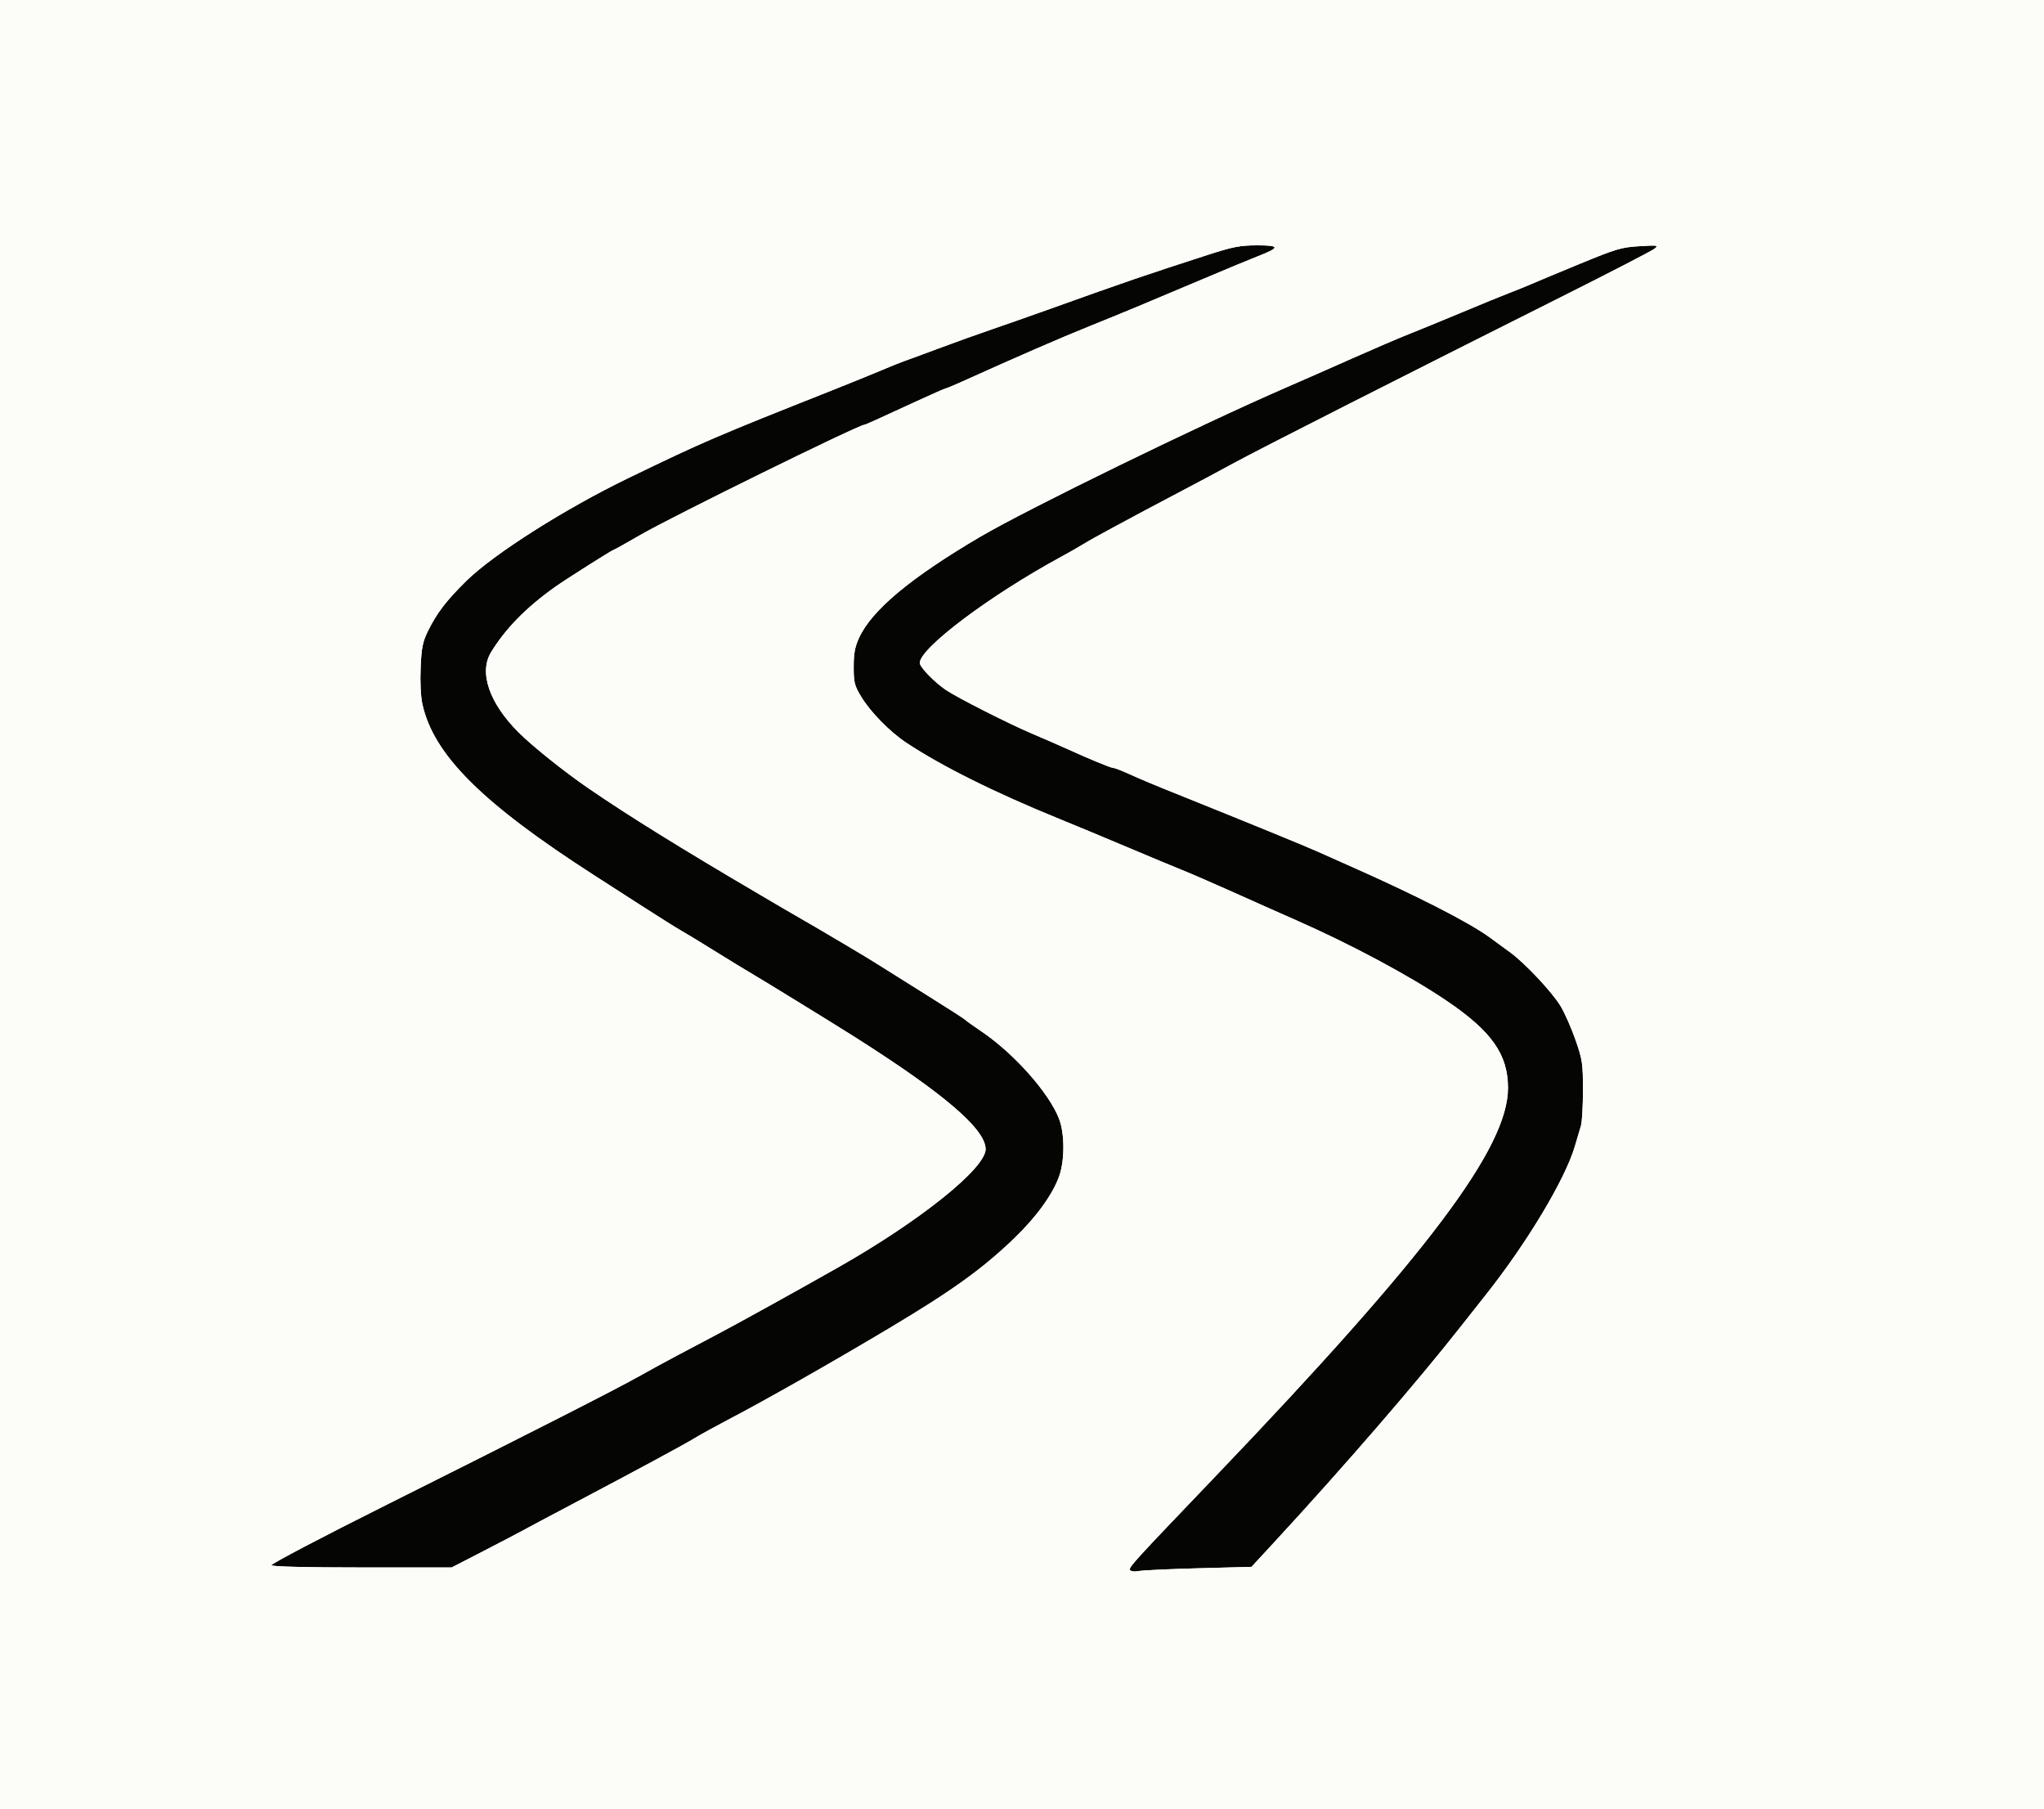
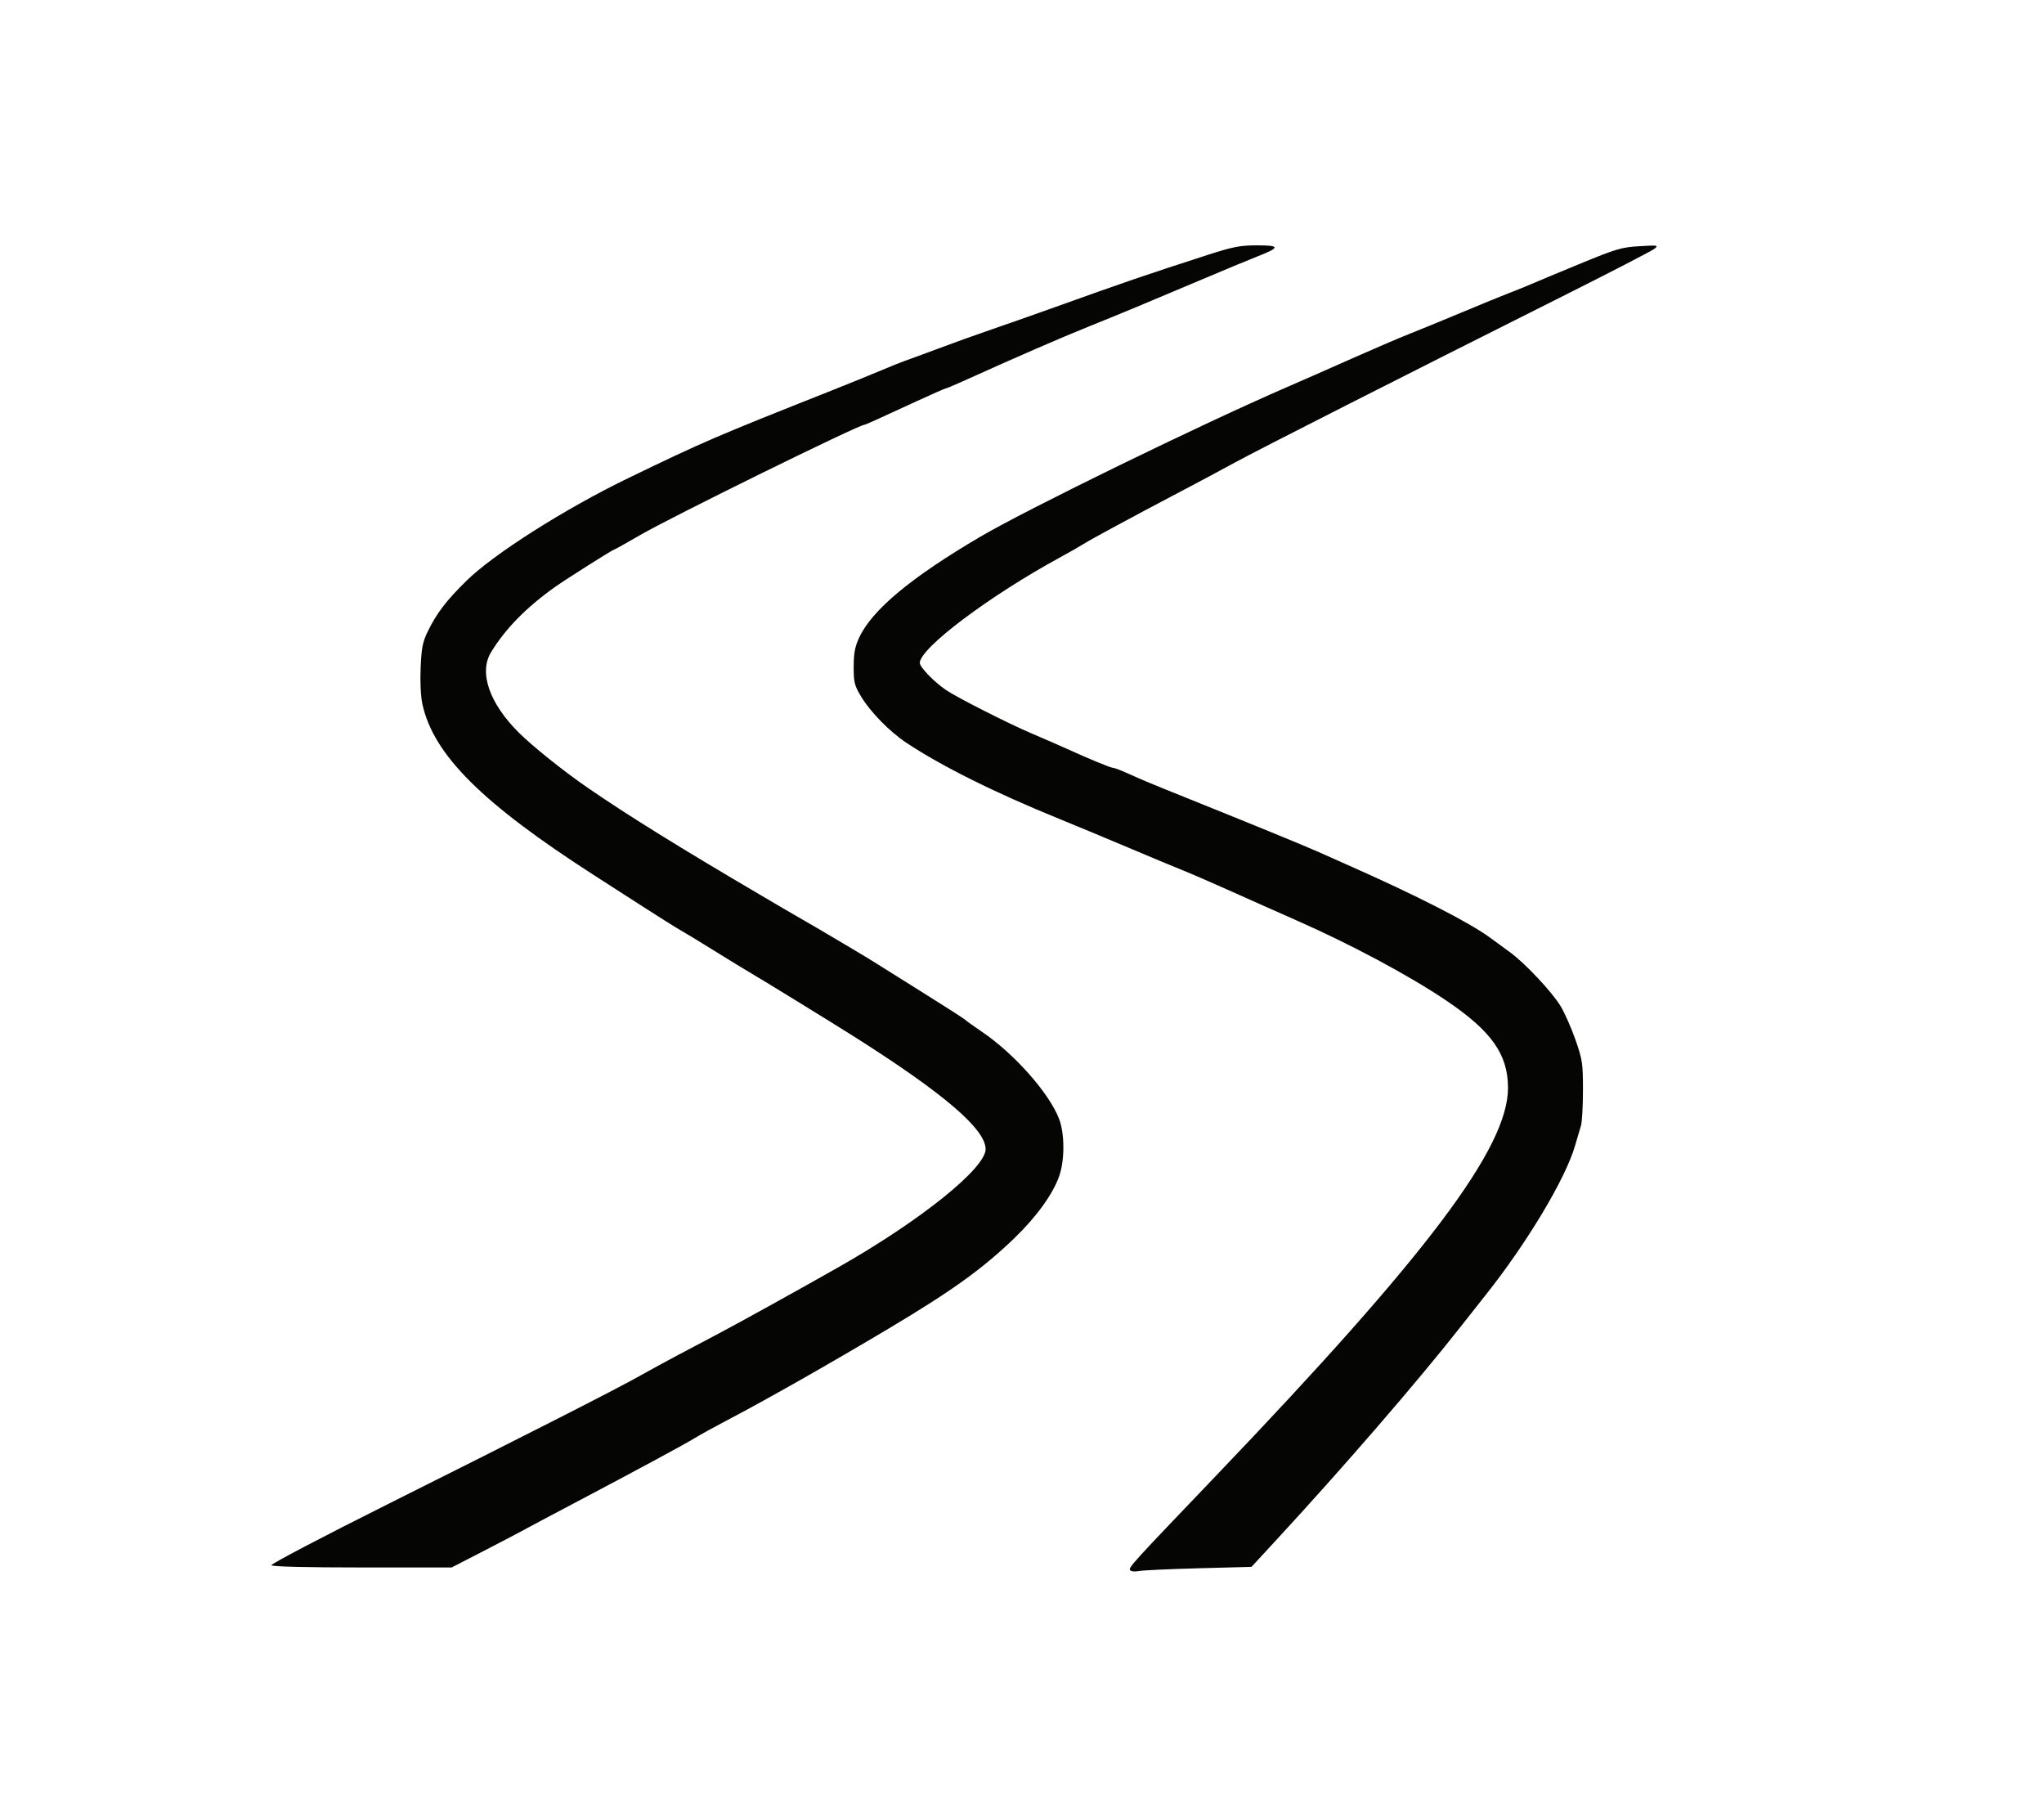
<svg xmlns="http://www.w3.org/2000/svg" width="900" height="796" viewBox="0 0 900 796">
  <g>
    <path d="M 213.19 682.62 L 198.88 690.00 L 159.50 690.00 C134.86,690.00 119.89,689.63 119.51,689.02 C119.18,688.48 142.20,676.40 170.70,662.16 C232.72,631.16 271.80,611.27 282.00,605.50 C286.12,603.17 293.33,599.24 298.00,596.77 C302.67,594.30 311.00,589.90 316.50,586.99 C326.07,581.94 352.57,567.26 369.50,557.64 C405.35,537.27 434.04,514.22 433.98,505.82 C433.91,497.02 415.69,481.42 376.38,456.50 C366.64,450.33 334.76,430.73 330.00,427.99 C328.08,426.88 321.10,422.61 314.50,418.51 C307.90,414.41 301.15,410.31 299.50,409.40 C297.85,408.48 290.42,403.83 283.00,399.05 C275.58,394.27 266.05,388.15 261.82,385.43 C212.28,353.60 190.87,332.29 185.98,309.93 C185.25,306.59 184.94,300.17 185.21,293.93 C185.58,285.23 186.10,282.59 188.33,278.00 C192.25,269.95 196.44,264.46 205.34,255.70 C217.36,243.88 248.68,224.00 276.50,210.53 C309.66,194.47 314.97,192.19 366.00,171.97 C373.98,168.81 383.88,164.79 388.00,163.04 C392.12,161.29 396.62,159.48 398.00,159.01 C399.38,158.55 406.12,156.06 413.00,153.49 C419.88,150.91 430.45,147.12 436.50,145.05 C442.55,142.99 454.02,138.96 462.00,136.10 C496.11,123.87 504.25,121.08 532.17,112.08 C543.06,108.58 546.08,108.00 553.64,108.00 C563.77,108.00 563.74,108.96 553.50,112.94 C550.20,114.23 538.72,118.99 528.00,123.54 C504.30,133.57 493.74,137.96 480.00,143.49 C466.97,148.73 447.95,156.99 423.72,167.94 C420.00,169.62 416.69,171.00 416.37,171.00 C416.06,171.00 410.33,173.52 403.65,176.60 C385.89,184.80 380.99,187.00 380.55,187.00 C378.08,187.00 295.52,227.60 281.94,235.49 C275.78,239.07 270.53,242.00 270.26,242.00 C269.68,242.00 248.81,255.22 244.25,258.48 C231.57,267.53 222.54,276.76 216.21,287.12 C210.77,296.02 215.47,309.61 228.45,322.51 C234.64,328.65 248.27,339.55 258.98,346.92 C276.60,359.02 299.43,373.19 335.00,394.07 C336.92,395.21 341.20,397.72 344.50,399.66 C347.80,401.60 352.30,404.21 354.50,405.46 C356.70,406.70 360.75,409.07 363.50,410.71 C366.25,412.35 371.42,415.41 375.00,417.51 C378.58,419.61 383.75,422.76 386.50,424.50 C389.25,426.25 398.92,432.31 408.00,437.98 C417.08,443.65 424.73,448.57 425.00,448.91 C425.27,449.25 428.65,451.67 432.50,454.28 C446.65,463.90 461.91,481.13 466.30,492.45 C468.79,498.83 468.86,510.46 466.46,517.49 C463.74,525.47 456.46,535.58 446.63,545.05 C432.64,558.53 419.26,568.15 391.50,584.71 C365.73,600.09 337.01,616.39 320.00,625.28 C314.77,628.02 308.48,631.48 306.00,632.99 C300.92,636.08 280.61,647.04 252.50,661.86 C242.05,667.37 232.15,672.63 230.50,673.56 C228.85,674.48 221.06,678.56 213.19,682.62 ZM 527.77 690.35 C514.97,690.68 503.09,691.24 501.37,691.58 C499.52,691.94 497.96,691.74 497.56,691.10 C496.88,690.00 498.98,687.71 535.06,650.00 C628.63,552.21 664.04,505.20 663.99,478.85 C663.96,464.13 656.79,453.97 636.98,440.56 C620.69,429.54 594.71,415.63 570.50,404.99 C563.35,401.84 550.75,396.24 542.50,392.53 C534.25,388.83 524.35,384.53 520.50,382.99 C516.65,381.45 505.85,376.95 496.50,372.99 C487.15,369.04 473.65,363.42 466.50,360.51 C438.01,348.93 414.50,337.22 399.00,326.91 C391.74,322.09 383.29,313.46 379.19,306.68 C376.22,301.76 375.89,300.46 375.89,293.57 C375.89,287.61 376.42,284.77 378.29,280.71 C383.90,268.55 401.05,254.25 431.50,236.35 C452.35,224.10 528.41,186.99 566.50,170.48 C573.10,167.62 586.15,161.88 595.50,157.72 C604.85,153.56 616.10,148.74 620.50,147.01 C624.90,145.27 635.25,141.03 643.50,137.58 C651.75,134.12 661.20,130.26 664.50,128.99 C667.80,127.72 672.30,125.90 674.50,124.94 C676.70,123.97 686.31,119.97 695.85,116.04 C711.63,109.54 713.98,108.84 721.85,108.38 C729.96,107.89 730.38,107.96 728.50,109.50 C727.40,110.39 708.95,119.93 687.50,130.68 C616.82,166.11 554.68,197.64 543.50,203.73 C537.45,207.04 527.33,212.45 521.00,215.76 C514.67,219.08 507.25,223.00 504.50,224.48 C501.75,225.96 495.23,229.46 490.00,232.26 C484.77,235.06 478.92,238.33 477.00,239.52 C475.08,240.72 470.58,243.29 467.00,245.23 C435.77,262.20 405.00,285.32 405.00,291.83 C405.00,293.66 411.35,300.24 416.50,303.72 C421.53,307.13 444.28,318.65 454.69,323.06 C460.08,325.35 466.75,328.25 469.50,329.51 C479.24,333.95 489.03,338.00 490.06,338.00 C490.64,338.00 493.22,338.95 495.80,340.11 C504.11,343.83 506.25,344.72 521.50,350.85 C548.20,361.57 575.39,372.70 580.00,374.79 C582.47,375.91 588.55,378.62 593.50,380.80 C623.51,394.07 646.79,405.95 655.97,412.67 C658.46,414.49 662.51,417.45 664.96,419.24 C671.55,424.06 683.35,436.63 687.12,442.84 C688.93,445.83 691.89,452.53 693.71,457.73 C696.77,466.51 697.00,468.10 697.00,479.94 C697.00,486.96 696.60,494.01 696.10,495.60 C695.61,497.20 694.42,501.20 693.46,504.50 C689.22,519.04 672.31,547.24 654.04,570.21 C651.54,573.35 646.80,579.36 643.50,583.56 C624.36,607.95 591.91,645.49 561.31,678.62 L 551.05 689.73 Z" fill="rgb(5,6,4)" />
-     <path d="M 0.00 398.00 L 0.00 0.00 L 450.00 0.00 L 900.00 0.00 L 900.00 398.00 L 900.00 796.00 L 450.00 796.00 L 0.00 796.00 L 0.00 398.00 ZM 527.77 690.35 L 551.05 689.73 L 561.31 678.62 C591.91,645.49 624.36,607.95 643.50,583.56 C646.80,579.36 651.54,573.35 654.04,570.21 C672.31,547.24 689.22,519.04 693.46,504.50 C694.42,501.20 695.61,497.20 696.10,495.60 C696.60,494.01 697.00,486.96 697.00,479.94 C697.00,468.10 696.77,466.51 693.71,457.73 C691.89,452.53 688.93,445.83 687.12,442.84 C683.35,436.63 671.55,424.06 664.96,419.24 C662.51,417.45 658.46,414.49 655.97,412.67 C646.79,405.95 623.51,394.07 593.50,380.80 C588.55,378.62 582.47,375.91 580.00,374.79 C575.39,372.70 548.20,361.57 521.50,350.85 C506.25,344.72 504.11,343.83 495.80,340.11 C493.22,338.95 490.64,338.00 490.06,338.00 C489.03,338.00 479.24,333.95 469.50,329.51 C466.75,328.25 460.08,325.35 454.69,323.06 C444.28,318.65 421.53,307.13 416.50,303.72 C411.35,300.24 405.00,293.66 405.00,291.83 C405.00,285.32 435.77,262.20 467.00,245.23 C470.58,243.29 475.08,240.72 477.00,239.52 C478.92,238.33 484.77,235.06 490.00,232.26 C495.23,229.46 501.75,225.96 504.50,224.48 C507.25,223.00 514.67,219.08 521.00,215.76 C527.33,212.45 537.45,207.04 543.50,203.73 C554.68,197.64 616.82,166.11 687.50,130.68 C708.95,119.93 727.40,110.39 728.50,109.50 C730.38,107.96 729.96,107.89 721.85,108.38 C713.98,108.84 711.63,109.54 695.85,116.04 C686.31,119.97 676.70,123.97 674.50,124.94 C672.30,125.90 667.80,127.72 664.50,128.99 C661.20,130.26 651.75,134.12 643.50,137.58 C635.25,141.03 624.90,145.27 620.50,147.01 C616.10,148.74 604.85,153.56 595.50,157.72 C586.15,161.88 573.10,167.62 566.50,170.48 C528.41,186.99 452.35,224.10 431.50,236.35 C401.05,254.25 383.90,268.55 378.29,280.71 C376.42,284.77 375.89,287.61 375.89,293.57 C375.89,300.46 376.22,301.76 379.19,306.68 C383.29,313.46 391.74,322.09 399.00,326.91 C414.50,337.22 438.01,348.93 466.50,360.51 C473.65,363.42 487.15,369.04 496.50,372.99 C505.85,376.95 516.65,381.45 520.50,382.99 C524.35,384.53 534.25,388.83 542.50,392.53 C550.75,396.24 563.35,401.84 570.50,404.99 C594.71,415.63 620.69,429.54 636.98,440.56 C656.79,453.97 663.96,464.13 663.99,478.85 C664.04,505.20 628.63,552.21 535.06,650.00 C498.98,687.71 496.88,690.00 497.56,691.10 C497.96,691.74 499.52,691.94 501.37,691.58 C503.09,691.24 514.97,690.68 527.77,690.35 ZM 213.19 682.62 C221.06,678.56 228.85,674.48 230.50,673.56 C232.15,672.63 242.05,667.37 252.50,661.86 C280.61,647.04 300.92,636.08 306.00,632.99 C308.48,631.48 314.77,628.02 320.00,625.28 C337.01,616.39 365.73,600.09 391.50,584.71 C419.26,568.15 432.64,558.53 446.63,545.05 C456.46,535.58 463.74,525.47 466.46,517.49 C468.86,510.46 468.79,498.83 466.30,492.45 C461.91,481.13 446.65,463.90 432.50,454.28 C428.65,451.67 425.27,449.25 425.00,448.91 C424.73,448.57 417.08,443.65 408.00,437.98 C398.92,432.31 389.25,426.25 386.50,424.50 C383.75,422.76 378.58,419.61 375.00,417.51 C371.42,415.41 366.25,412.35 363.50,410.71 C360.75,409.07 356.70,406.70 354.50,405.46 C352.30,404.21 347.80,401.60 344.50,399.66 C341.20,397.72 336.92,395.21 335.00,394.07 C299.43,373.19 276.60,359.02 258.98,346.92 C248.27,339.55 234.64,328.65 228.45,322.51 C215.47,309.61 210.77,296.02 216.21,287.12 C222.54,276.76 231.57,267.53 244.25,258.48 C248.81,255.22 269.68,242.00 270.26,242.00 C270.53,242.00 275.78,239.07 281.94,235.49 C295.52,227.60 378.08,187.00 380.55,187.00 C380.99,187.00 385.89,184.80 403.65,176.60 C410.33,173.52 416.06,171.00 416.37,171.00 C416.69,171.00 420.00,169.62 423.72,167.94 C447.95,156.99 466.97,148.73 480.00,143.49 C493.74,137.96 504.30,133.57 528.00,123.54 C538.72,118.99 550.20,114.23 553.50,112.94 C563.74,108.96 563.77,108.00 553.64,108.00 C546.08,108.00 543.06,108.58 532.17,112.08 C504.25,121.08 496.11,123.87 462.00,136.10 C454.02,138.96 442.55,142.99 436.50,145.05 C430.45,147.12 419.88,150.91 413.00,153.49 C406.12,156.06 399.38,158.55 398.00,159.01 C396.62,159.48 392.12,161.29 388.00,163.04 C383.88,164.79 373.98,168.81 366.00,171.97 C314.97,192.19 309.66,194.47 276.50,210.53 C248.68,224.00 217.36,243.88 205.34,255.70 C196.44,264.46 192.25,269.95 188.33,278.00 C186.10,282.59 185.58,285.23 185.21,293.93 C184.94,300.17 185.25,306.59 185.98,309.93 C190.87,332.29 212.28,353.60 261.82,385.43 C266.05,388.15 275.58,394.27 283.00,399.05 C290.42,403.83 297.85,408.48 299.50,409.40 C301.15,410.31 307.90,414.41 314.50,418.51 C321.10,422.61 328.08,426.88 330.00,427.99 C334.76,430.73 366.64,450.33 376.38,456.50 C415.69,481.42 433.91,497.02 433.98,505.82 C434.04,514.22 405.35,537.27 369.50,557.64 C352.57,567.26 326.07,581.94 316.50,586.99 C311.00,589.90 302.67,594.30 298.00,596.77 C293.33,599.24 286.12,603.17 282.00,605.50 C271.80,611.27 232.72,631.16 170.70,662.16 C142.20,676.40 119.18,688.48 119.51,689.02 C119.89,689.63 134.86,690.00 159.50,690.00 L 198.88 690.00 L 213.19 682.62 Z" fill="rgb(252,252,248)" />
  </g>
</svg>
